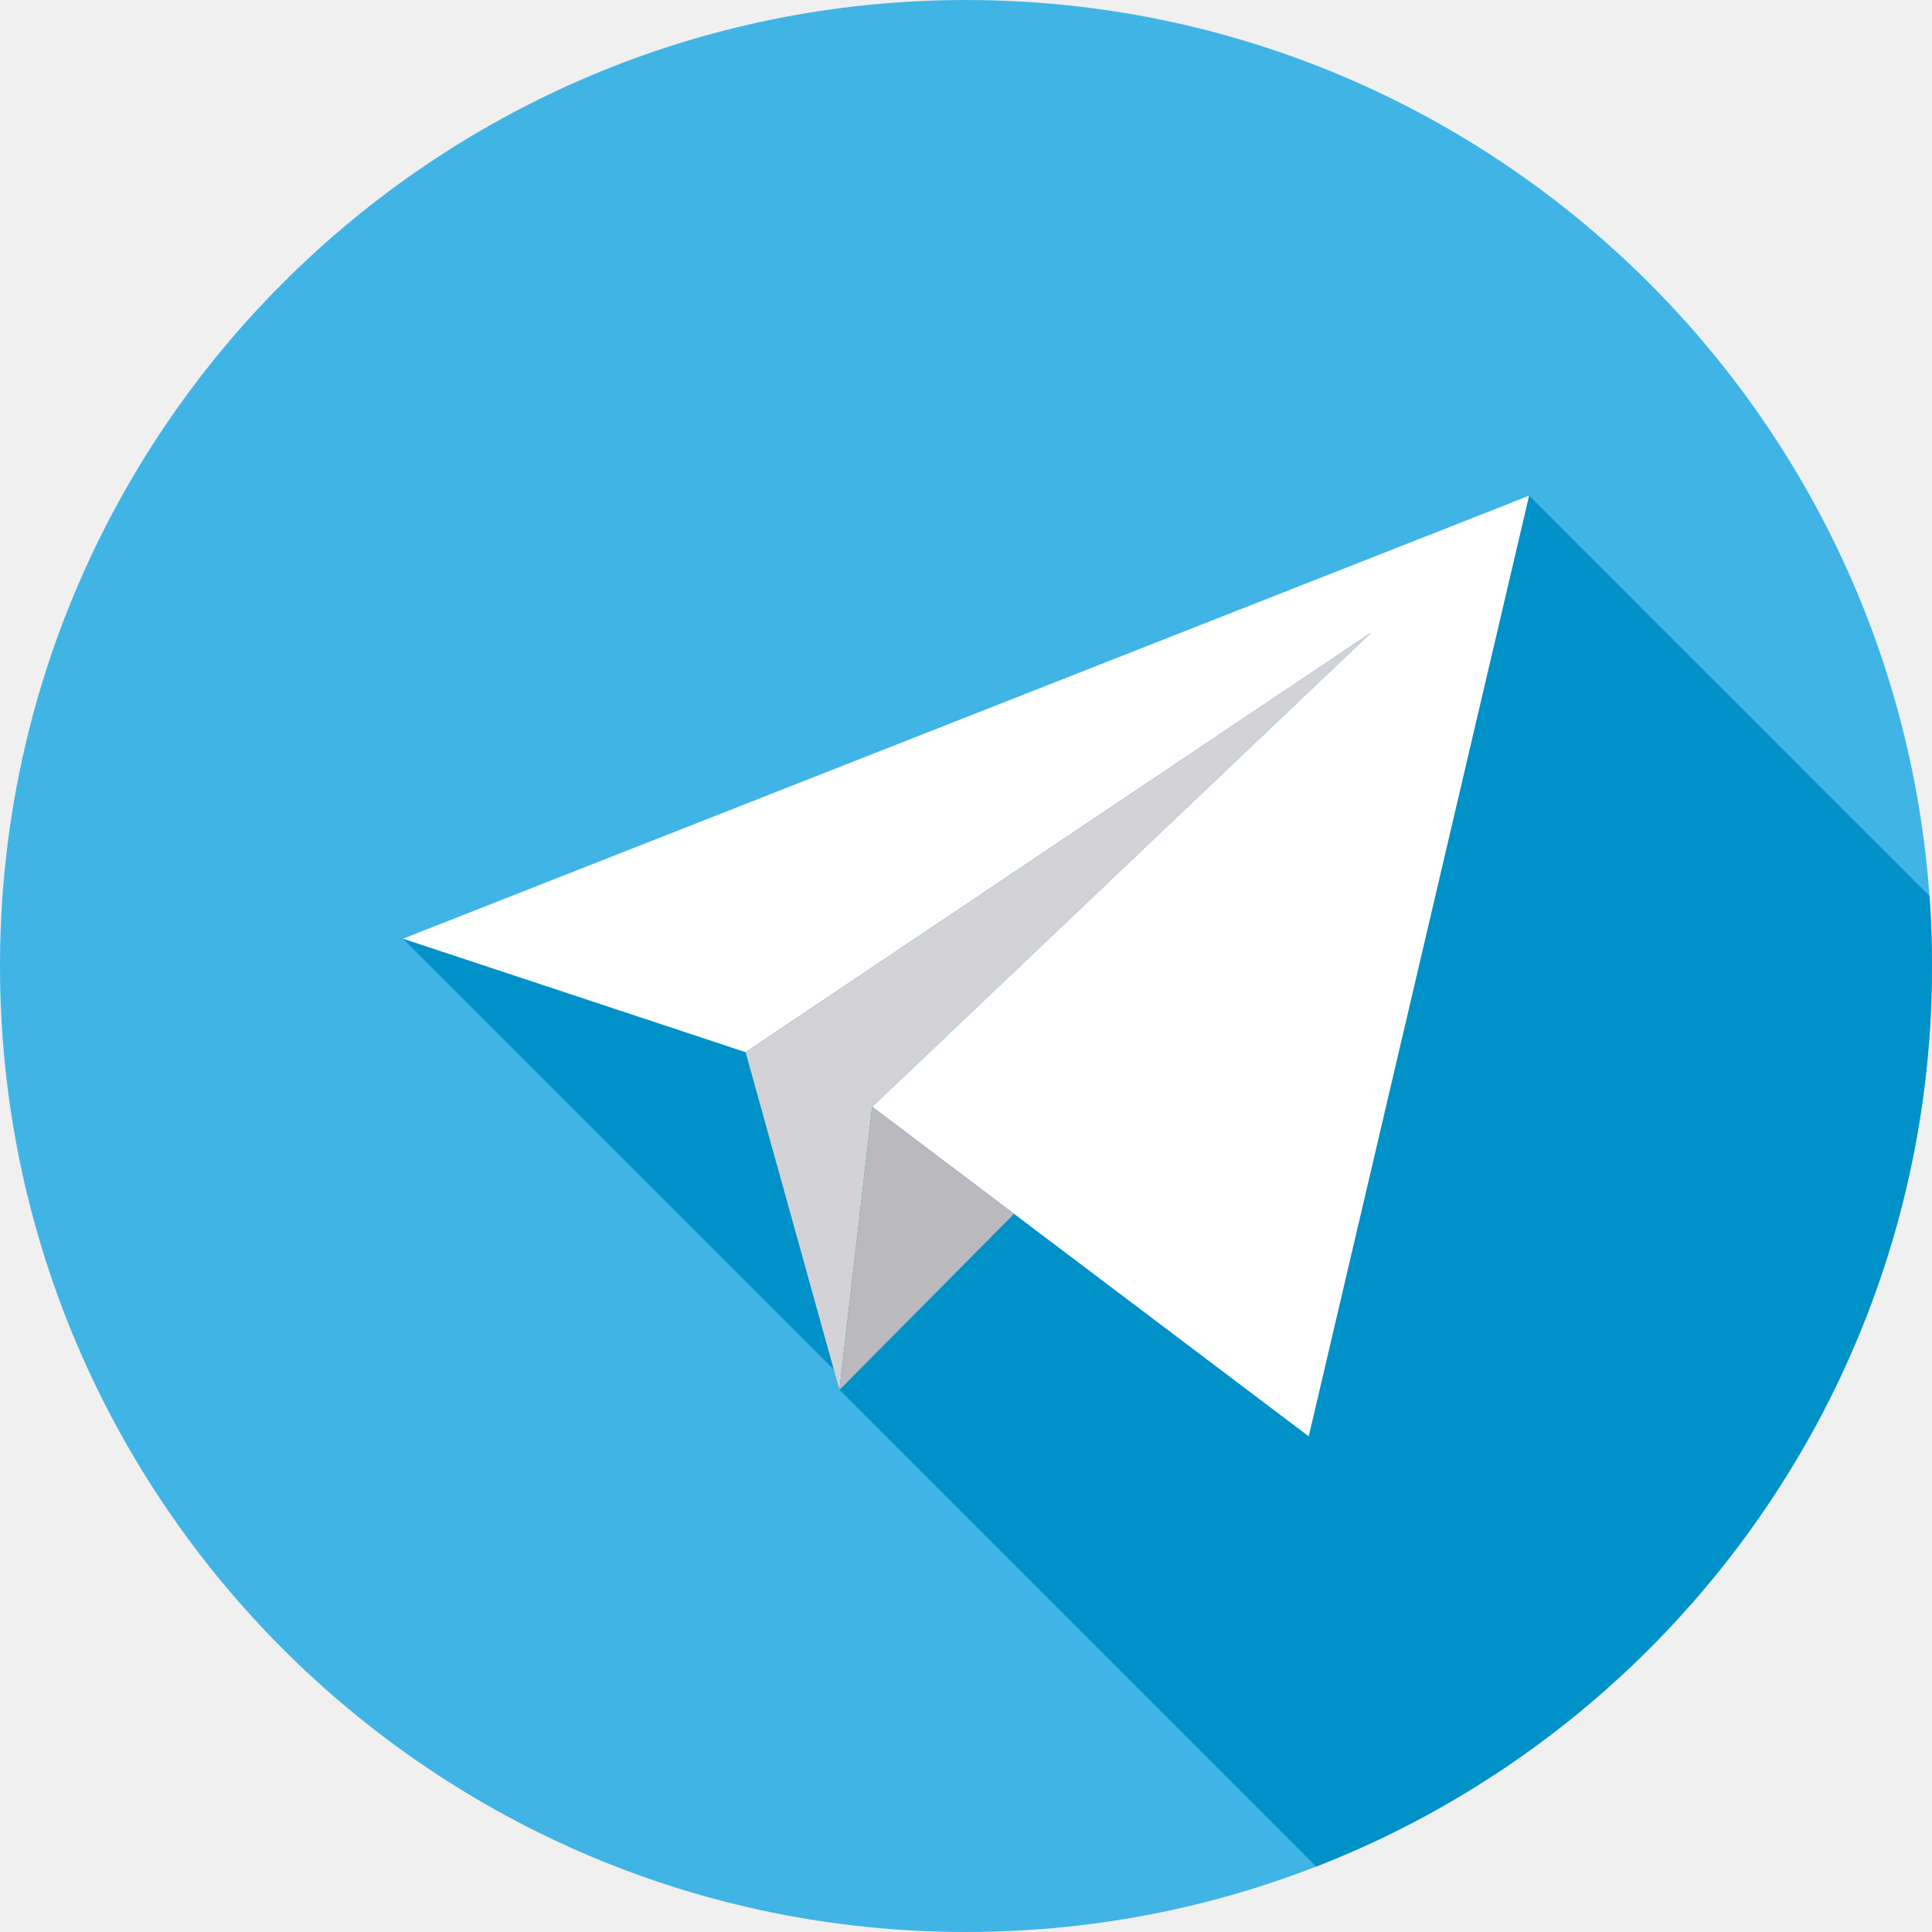
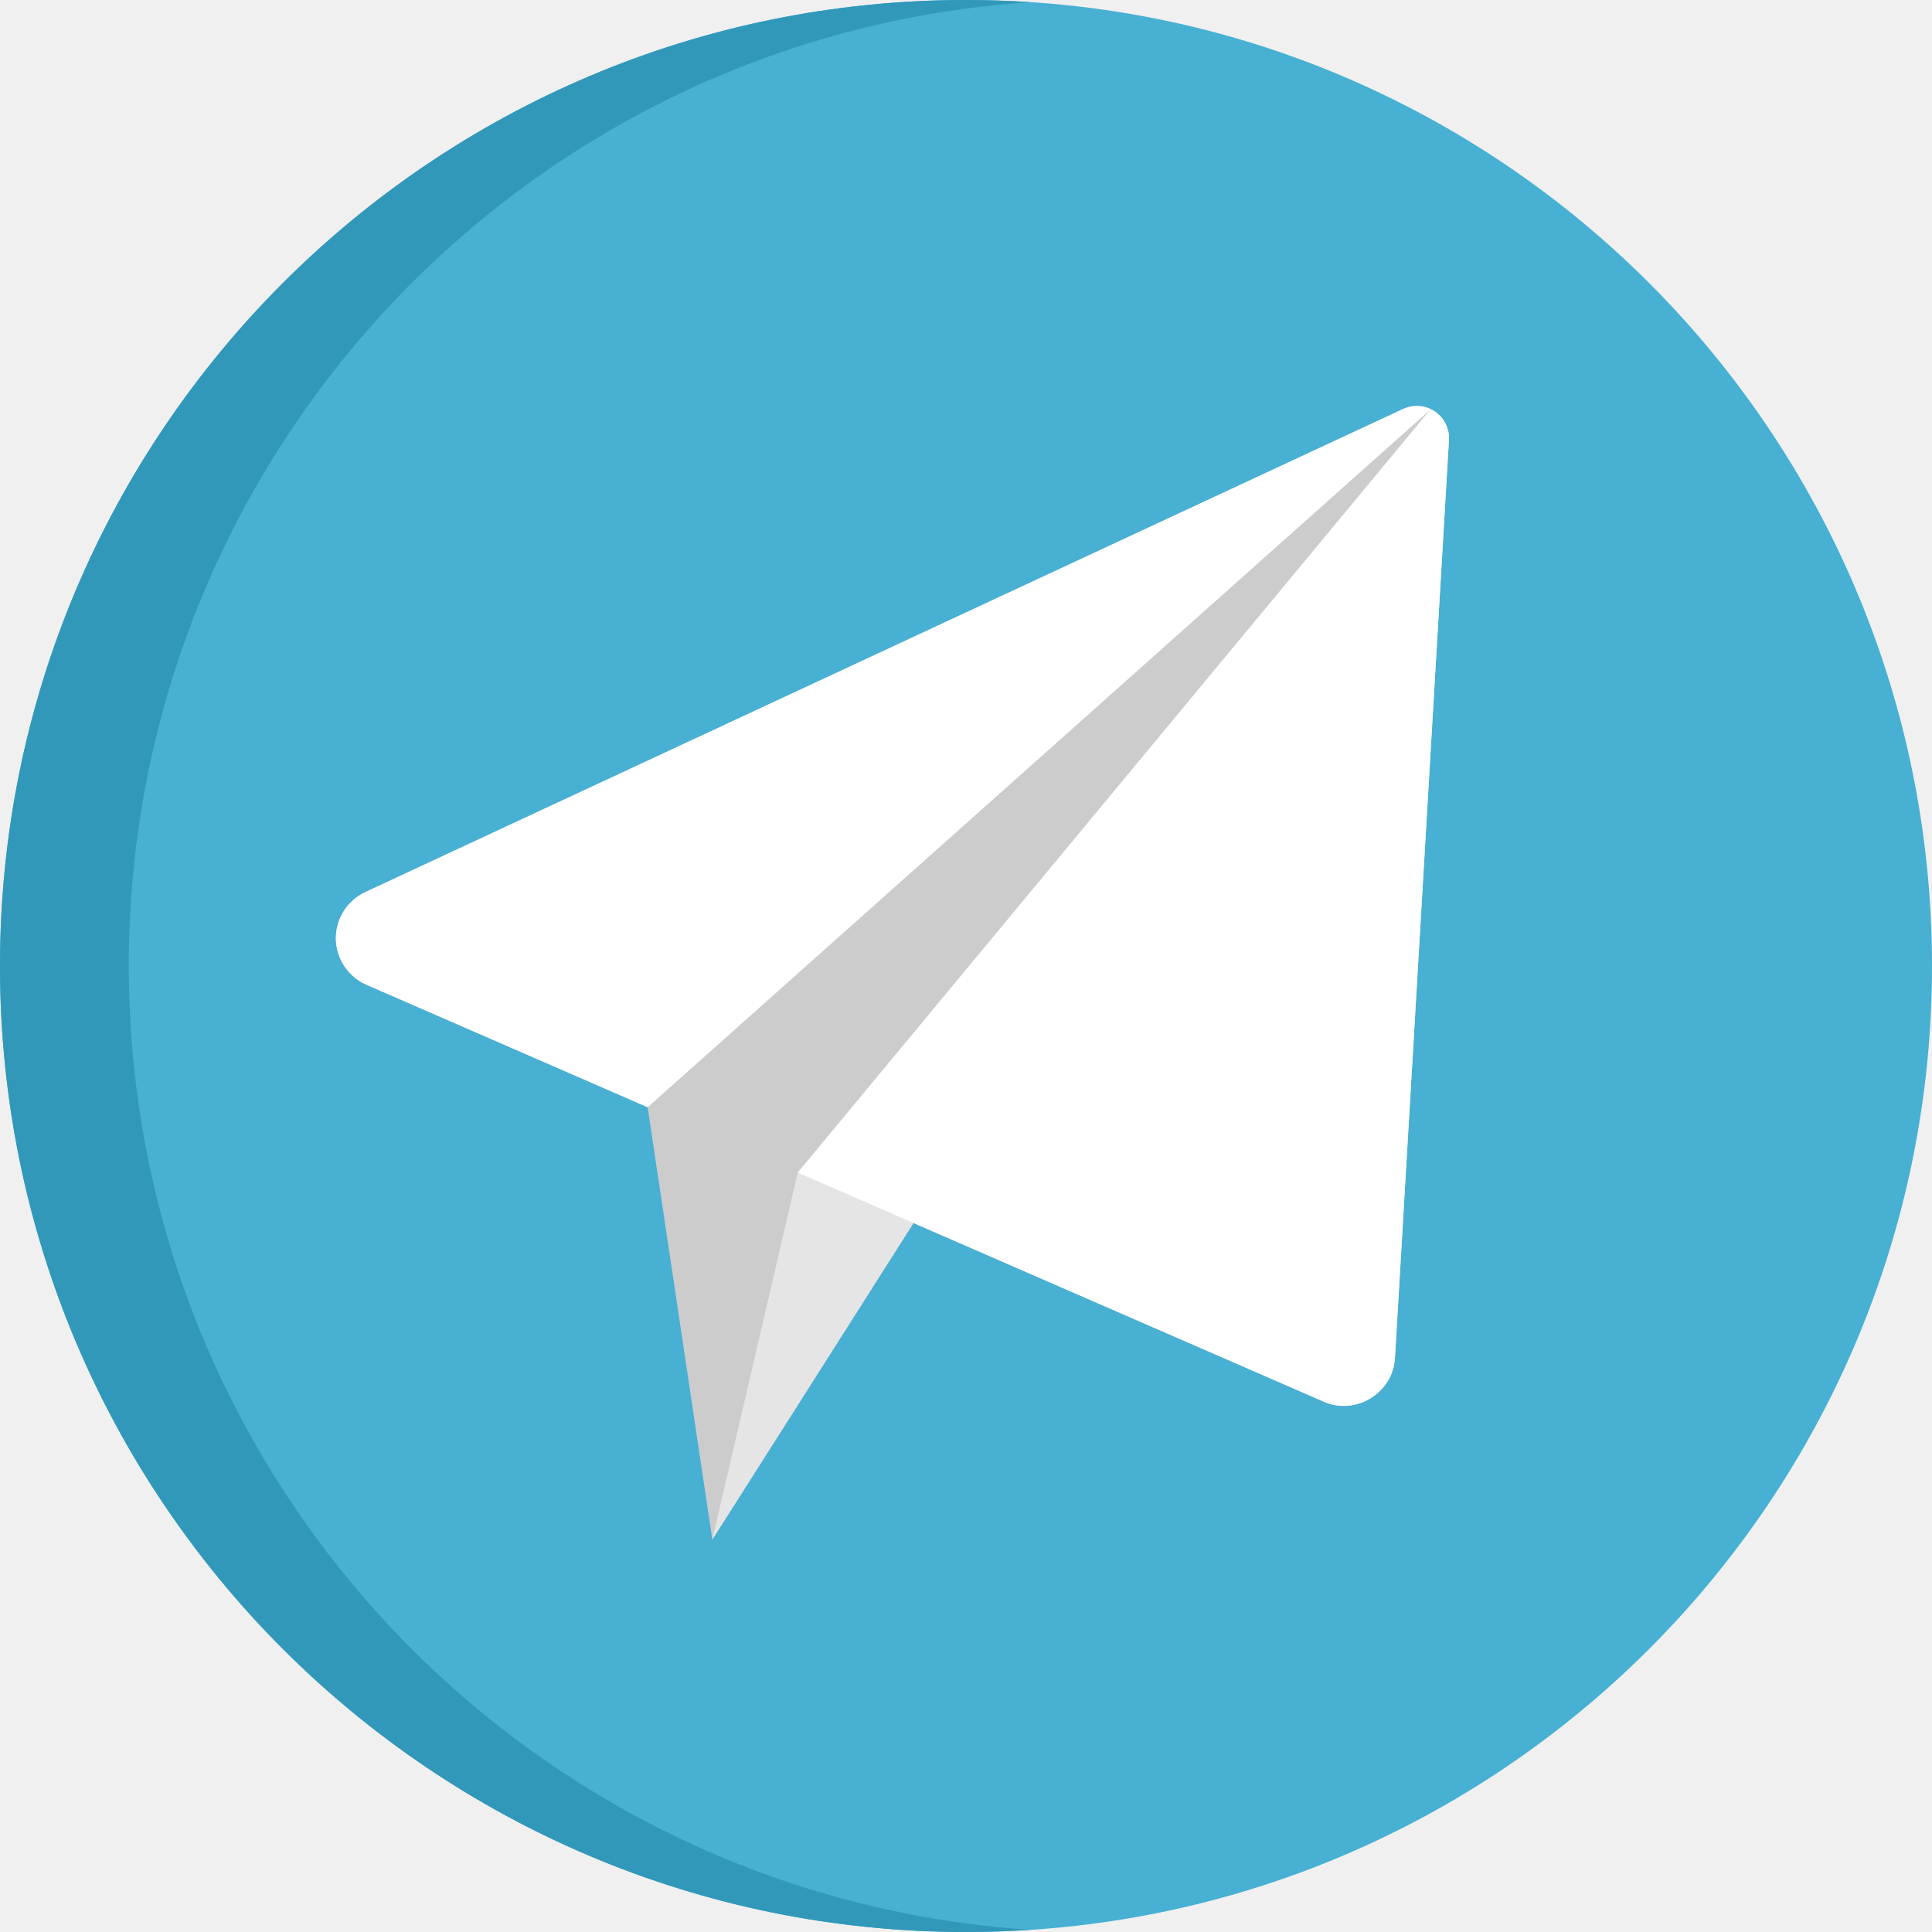
- <svg xmlns="http://www.w3.org/2000/svg" version="1.1" id="Capa_1" x="0px" y="0px" viewBox="0 0 512 512" style="enable-background:new 0 0 512 512;" xml:space="preserve">
-   <circle style="fill:#41B4E6;" cx="255.997" cy="256" r="255.997" />
-   <path style="fill:#0091C8;" d="M512,256.003c0-6.238-0.235-12.419-0.673-18.546L405.228,131.36L106.772,248.759l114.191,114.192  l1.498,5.392l1.939-1.955l0.008,0.008l-1.947,1.947L348.778,494.66C444.298,457.5,512,364.663,512,256.003z" />
-   <polygon style="fill:#FFFFFF;" points="231.138,293.3 346.829,380.647 405.228,131.36 106.771,248.759 197.588,278.84   363.331,167.664 " />
-   <polygon style="fill:#D2D2D7;" points="197.588,278.84 222.461,368.344 231.138,293.3 363.331,167.664 " />
-   <polygon style="fill:#B9B9BE;" points="268.738,321.688 222.461,368.344 231.138,293.3 " />
+ <svg xmlns="http://www.w3.org/2000/svg" version="1.1" id="Layer_1" x="0px" y="0px" viewBox="0 0 512 512" style="enable-background:new 0 0 512 512;" xml:space="preserve">
+   <circle style="fill:#47B0D3;" cx="256" cy="256" r="256" />
+   <path style="fill:#3298BA;" d="M34.133,256c0-135.648,105.508-246.636,238.933-255.421C267.424,0.208,261.737,0,256,0  C114.615,0,0,114.615,0,256s114.615,256,256,256c5.737,0,11.424-0.208,17.067-0.579C139.642,502.636,34.133,391.648,34.133,256z" />
+   <path style="fill:#E5E5E5;" d="M380.263,109.054c-2.486-1.69-5.676-1.946-8.399-0.679L96.777,236.433  c-4.833,2.251-7.887,7.172-7.766,12.501c0.117,5.226,3.28,9.92,8.065,12.015l253.613,110.457c8.468,3.849,18.439-2.21,18.983-11.453  l14.314-243.341C384.161,113.614,382.748,110.742,380.263,109.054z" />
+   <polygon style="fill:#CCCCCC;" points="171.631,293.421 188.772,408 379.168,108.432 " />
+   <path style="fill:#FFFFFF;" d="M371.866,108.375L96.777,236.433c-4.737,2.205-7.826,7.121-7.769,12.345  c0.058,5.233,3.276,10.074,8.067,12.171l74.557,32.471l207.536-184.988C376.882,107.33,374.203,107.287,371.866,108.375z" />
+   <polygon style="fill:#E5E5E5;" points="211.418,310.749 188.772,408 379.168,108.432 " />
+   <path style="fill:#FFFFFF;" d="M380.263,109.054c-0.351-0.239-0.72-0.442-1.095-0.622l-167.75,202.317l139.27,60.657  c8.468,3.849,18.439-2.21,18.983-11.453l14.314-243.341C384.161,113.614,382.748,110.742,380.263,109.054z" />
  <g>
</g>
  <g>
</g>
  <g>
</g>
  <g>
</g>
  <g>
</g>
  <g>
</g>
  <g>
</g>
  <g>
</g>
  <g>
</g>
  <g>
</g>
  <g>
</g>
  <g>
</g>
  <g>
</g>
  <g>
</g>
  <g>
</g>
</svg>
